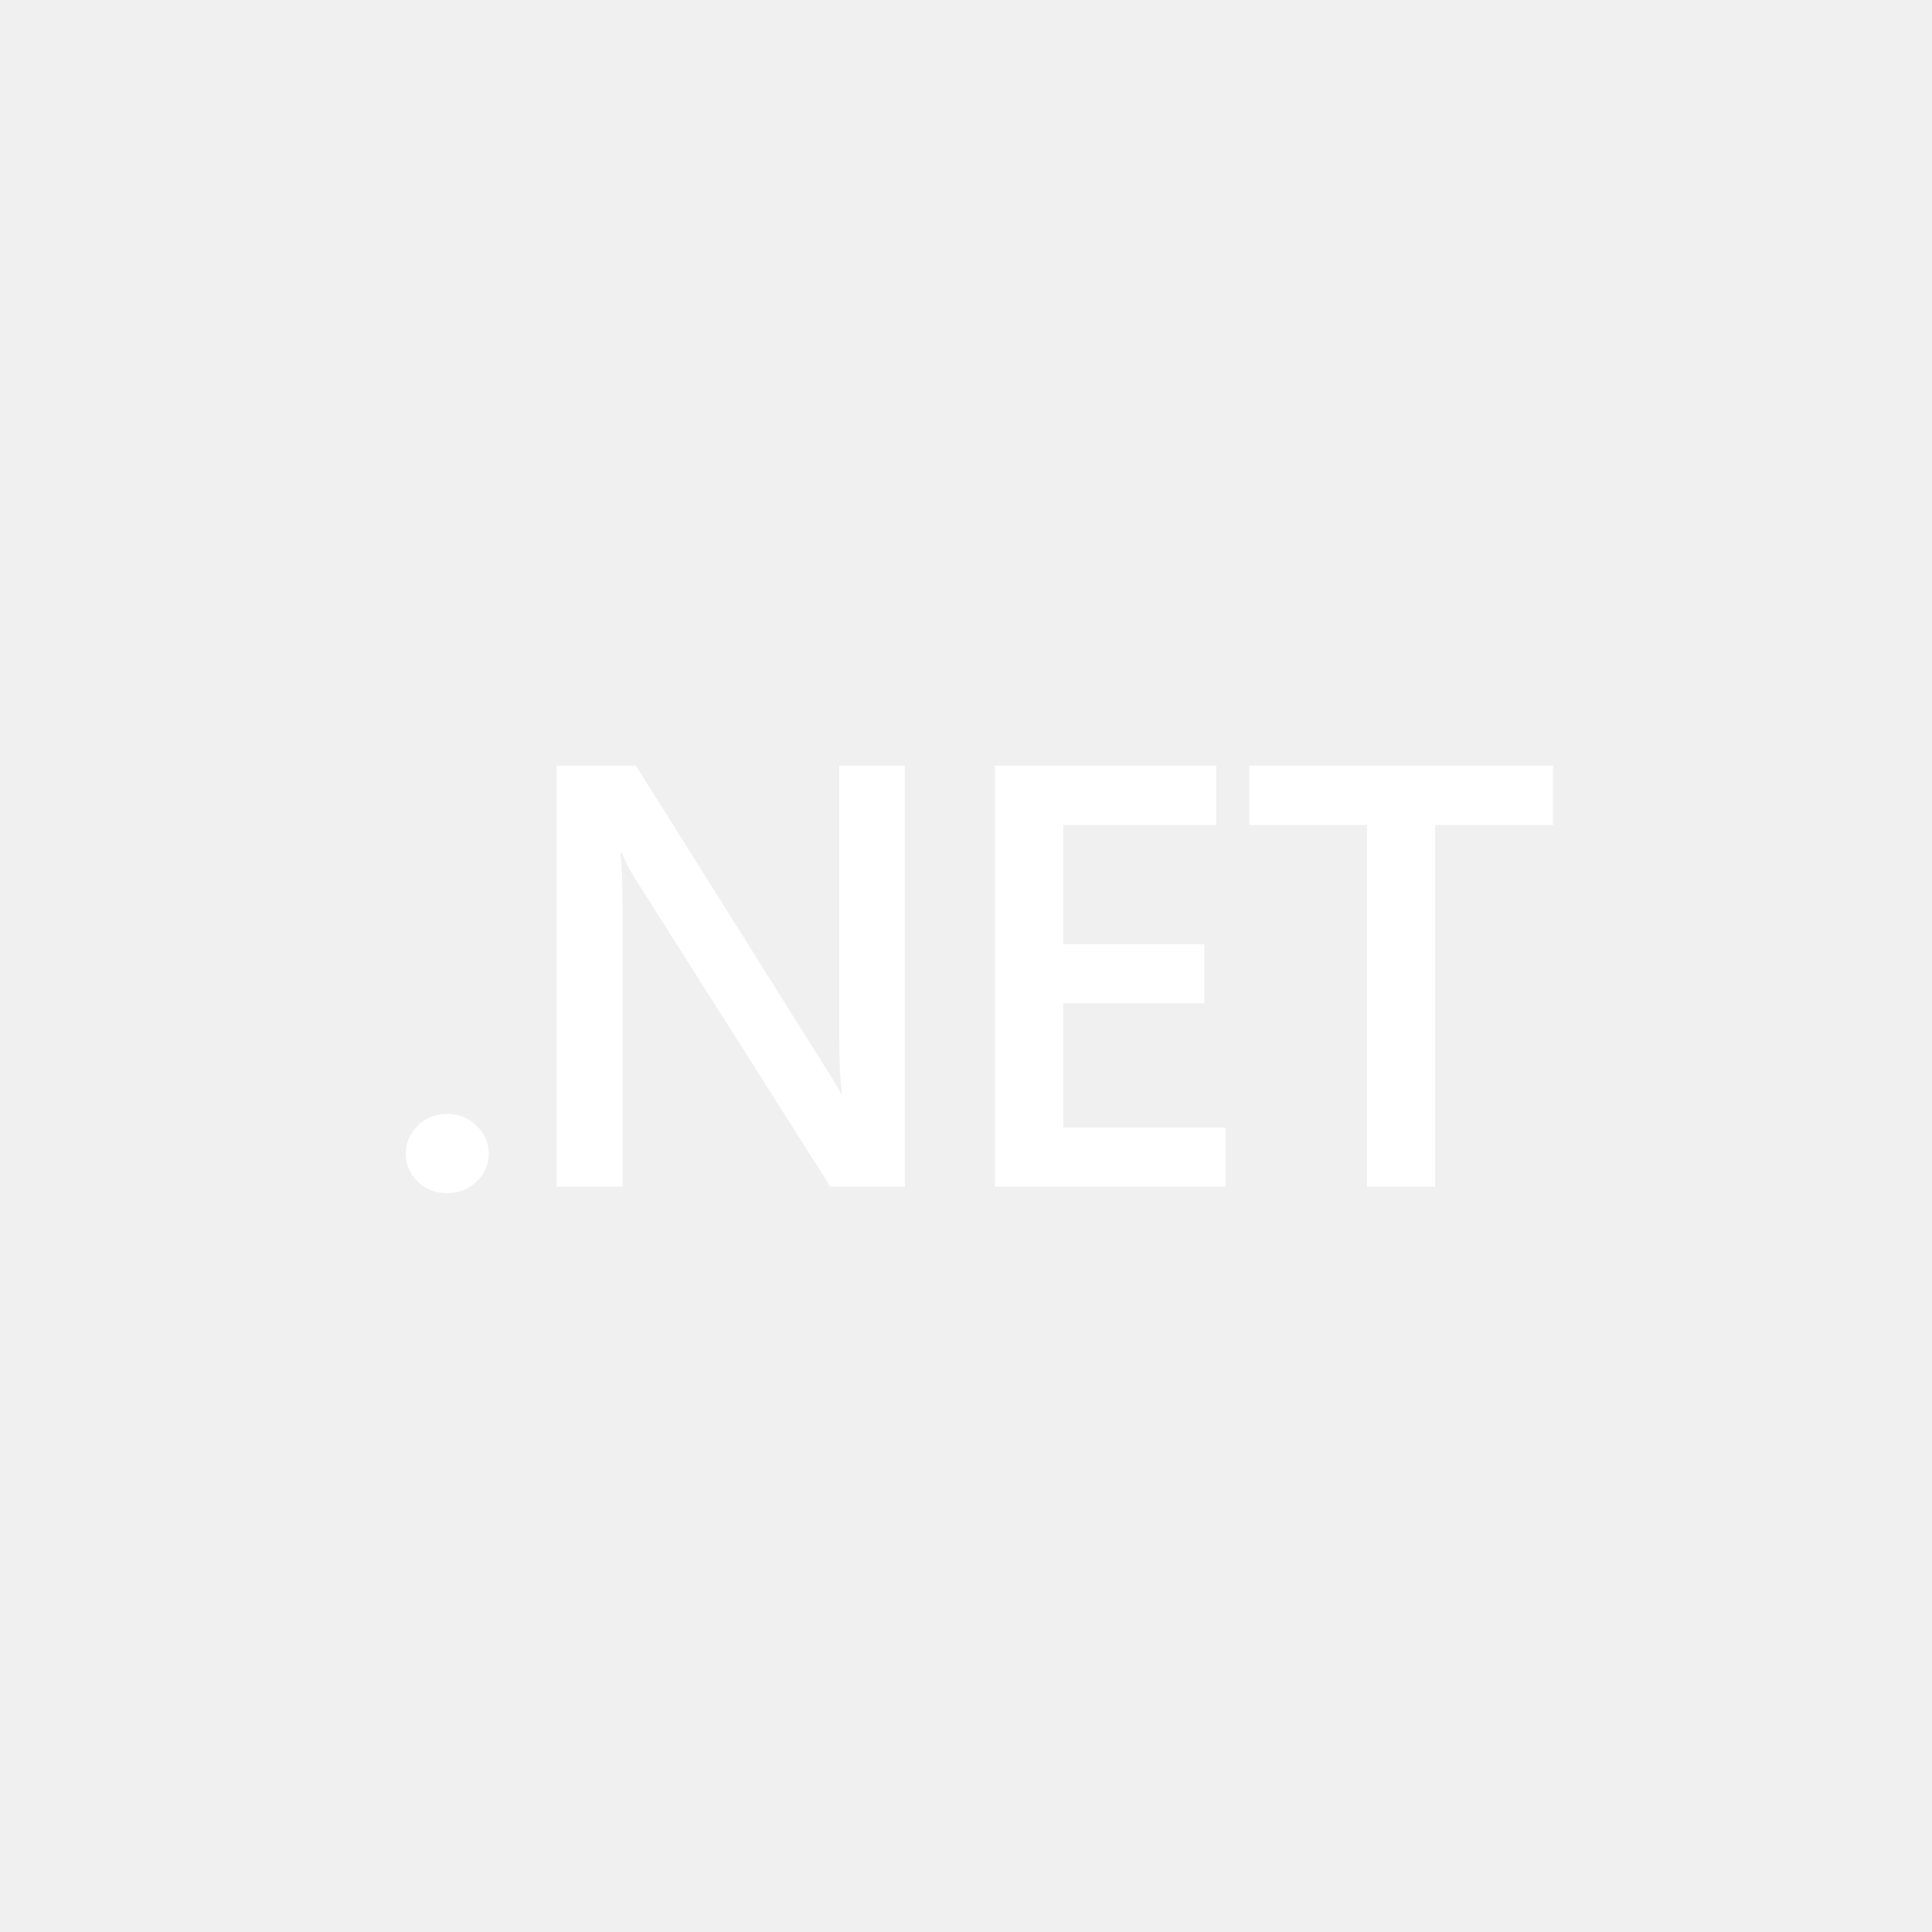
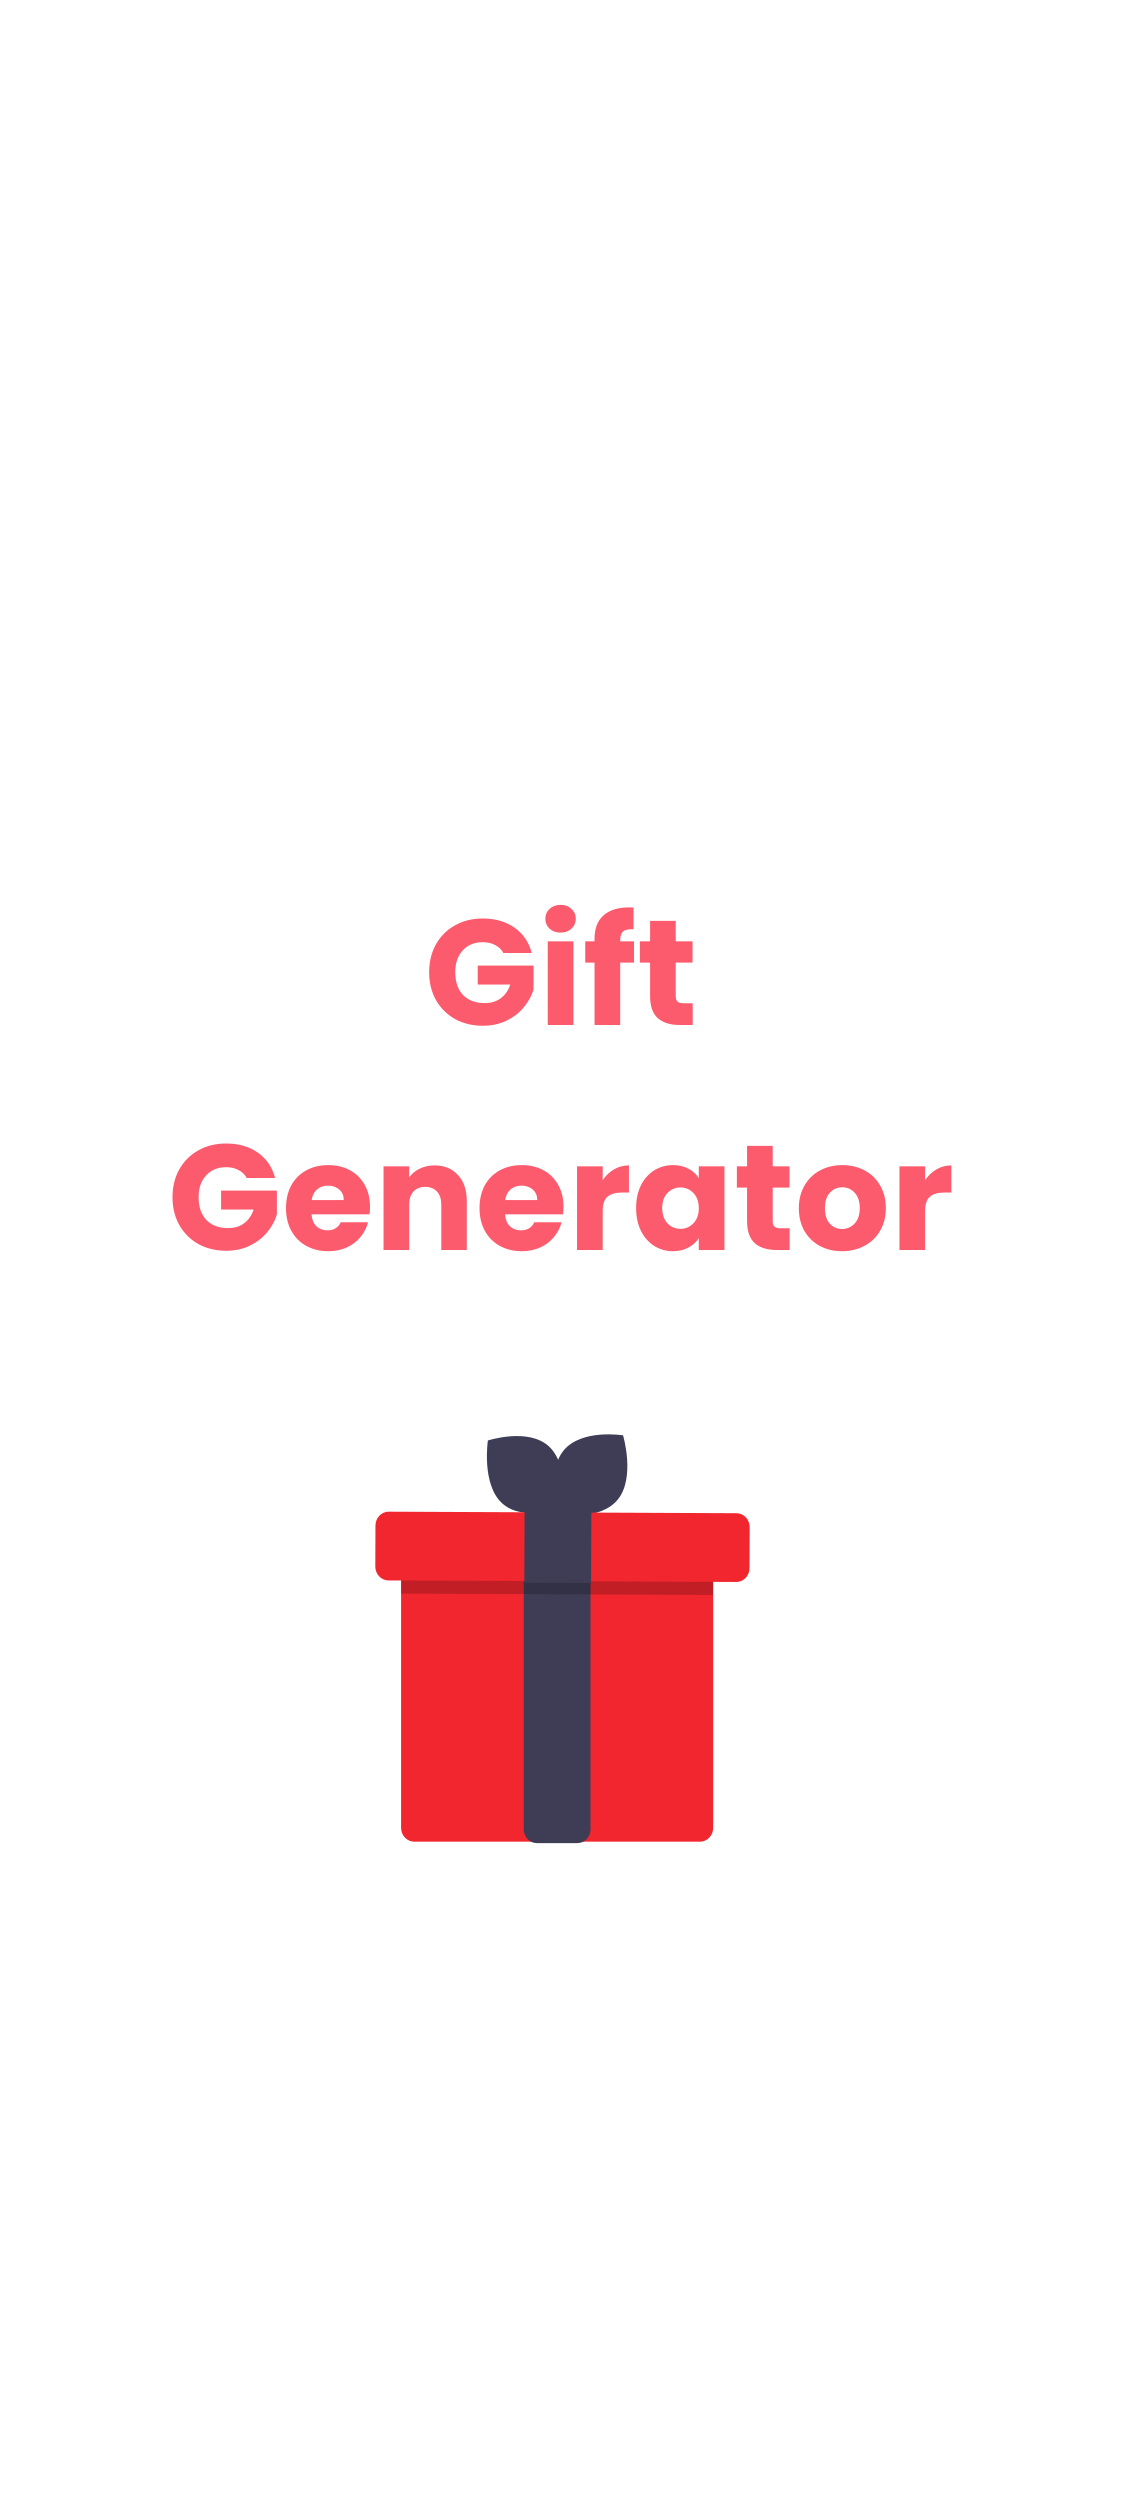
- <svg xmlns="http://www.w3.org/2000/svg" width="456" height="456" viewBox="0 0 456 456" version="1.1" xml:space="preserve" style="fill-rule:evenodd;clip-rule:evenodd;stroke-linejoin:round;stroke-miterlimit:2;">
-   <path d="m 105.5,281.609 c -2.703,0 -5.001,-0.9 -6.893,-2.702 -1.892,-1.848 -2.838,-4.042 -2.838,-6.582 0,-2.587 0.946,-4.804 2.838,-6.652 1.892,-1.848 4.19,-2.772 6.893,-2.772 2.748,0 5.068,0.924 6.96,2.772 1.937,1.848 2.906,4.064 2.906,6.652 0,2.54 -0.968,4.734 -2.906,6.582 -1.892,1.802 -4.212,2.702 -6.96,2.702 z" style="fill:#ffffff;fill-rule:nonzero;stroke-width:0.838" />
-   <path d="M 213.561,280.084 H 195.99 L 149.7,207.054 c -1.171,-1.848 -2.14,-3.765 -2.906,-5.751 h -0.406 c 0.361,2.125 0.541,6.675 0.541,13.65 v 65.132 h -15.543 v -99.36 h 18.719 l 44.737,71.298 c 1.892,2.957 3.109,4.989 3.649,6.098 h 0.27 c -0.45,-2.632 -0.676,-7.09 -0.676,-13.373 v -64.023 h 15.476 z" style="fill:#ffffff;fill-rule:nonzero;stroke-width:0.838" />
-   <path d="m 289.251,280.084 h -54.401 v -99.36 h 52.238 v 13.997 h -36.154 v 28.131 h 33.316 v 13.927 h -33.316 v 29.378 h 38.316 z" style="fill:#ffffff;fill-rule:nonzero;stroke-width:0.838" />
-   <path d="M 366.565,194.721 H 338.722 v 85.363 h -16.084 v -85.363 h -27.775 v -13.997 h 71.701 z" style="fill:#ffffff;fill-rule:nonzero;stroke-width:0.838" />
+ <svg xmlns="http://www.w3.org/2000/svg" width="360" height="800" viewBox="0 0 360 800" fill="none">
+   <rect width="360" height="800" fill="white" />
+   <path d="M228.219 495.309V584.89C228.217 586.07 227.771 587.201 226.98 588.035C226.188 588.87 225.115 589.34 223.996 589.342H132.572C131.452 589.34 130.379 588.87 129.588 588.035C128.796 587.201 128.351 586.07 128.348 584.89V495.309C128.349 494.128 128.794 492.996 129.586 492.161C130.378 491.326 131.452 490.857 132.572 490.856H223.996C225.116 490.857 226.19 491.326 226.982 492.161C227.774 492.996 228.219 494.128 228.219 495.309Z" fill="#F1262E" />
+   <path d="M184.743 589.793H171.824C170.719 589.807 169.653 589.358 168.862 588.544C168.07 587.731 167.617 586.62 167.601 585.455V492.531C167.617 491.365 168.07 490.254 168.862 489.441C169.653 488.628 170.719 488.179 171.824 488.193H184.743C185.848 488.179 186.913 488.628 187.705 489.441C188.497 490.254 188.95 491.365 188.966 492.531V585.455C188.95 586.62 188.497 587.731 187.705 588.544C186.913 589.358 185.848 589.807 184.743 589.793V589.793Z" fill="#3F3D56" />
+   <path d="M175.623 462.816C182.263 468.875 180.166 482.897 180.166 482.897C180.166 482.897 167.305 487.095 160.665 481.036C154.026 474.977 156.122 460.955 156.122 460.955C156.122 460.955 168.984 456.757 175.623 462.816Z" fill="#3F3D56" />
+   <path d="M197.677 479.875C191.951 486.894 178.645 484.728 178.645 484.728C178.645 484.728 174.623 471.181 180.349 464.161C186.075 457.142 199.381 459.309 199.381 459.309C199.381 459.309 203.403 472.856 197.677 479.875Z" fill="#3F3D56" />
+   <path opacity="0.2" d="M228.219 495.309V510.391L128.348 509.946V495.309C128.349 494.128 128.794 492.996 129.586 492.161C130.378 491.326 131.452 490.857 132.572 490.856H223.996C225.116 490.857 226.19 491.326 226.982 492.161C227.774 492.996 228.219 494.128 228.219 495.309V495.309Z" fill="black" />
+   <path d="M238.974 504.478C238.578 505.026 238.068 505.469 237.482 505.774C236.897 506.078 236.252 506.235 235.599 506.232L124.301 505.74C123.746 505.737 123.197 505.62 122.686 505.394C122.174 505.168 121.71 504.837 121.319 504.422C120.929 504.007 120.62 503.515 120.409 502.974C120.199 502.432 120.092 501.853 120.095 501.268V501.268L120.147 488.172C120.152 486.991 120.601 485.86 121.396 485.029C122.191 484.197 123.267 483.733 124.387 483.738H124.388L235.686 484.23C236.241 484.232 236.79 484.35 237.301 484.576C237.813 484.802 238.277 485.132 238.667 485.547C239.058 485.962 239.367 486.455 239.577 486.996C239.787 487.537 239.894 488.116 239.892 488.701V488.701L239.84 501.798C239.837 502.767 239.533 503.708 238.974 504.478V504.478Z" fill="#F1262E" />
+   <path d="M167.868 482.884L167.778 506.458L189.144 506.548L189.233 482.975L167.868 482.884Z" fill="#3F3D56" />
+   <path d="M161.086 304.96C160.478 303.84 159.598 302.992 158.446 302.416C157.326 301.808 155.998 301.504 154.462 301.504C151.806 301.504 149.678 302.384 148.078 304.144C146.478 305.872 145.678 308.192 145.678 311.104C145.678 314.208 146.51 316.64 148.174 318.4C149.87 320.128 152.19 320.992 155.134 320.992C157.15 320.992 158.846 320.48 160.222 319.456C161.63 318.432 162.654 316.96 163.294 315.04H152.878V308.992H170.734V316.624C170.126 318.672 169.086 320.576 167.614 322.336C166.174 324.096 164.334 325.52 162.094 326.608C159.854 327.696 157.326 328.24 154.51 328.24C151.182 328.24 148.206 327.52 145.582 326.08C142.99 324.608 140.958 322.576 139.486 319.984C138.046 317.392 137.326 314.432 137.326 311.104C137.326 307.776 138.046 304.816 139.486 302.224C140.958 299.6 142.99 297.568 145.582 296.128C148.174 294.656 151.134 293.92 154.462 293.92C158.494 293.92 161.886 294.896 164.638 296.848C167.422 298.8 169.262 301.504 170.158 304.96H161.086ZM179.409 298.432C177.969 298.432 176.785 298.016 175.857 297.184C174.961 296.32 174.513 295.264 174.513 294.016C174.513 292.736 174.961 291.68 175.857 290.848C176.785 289.984 177.969 289.552 179.409 289.552C180.817 289.552 181.969 289.984 182.865 290.848C183.793 291.68 184.257 292.736 184.257 294.016C184.257 295.264 183.793 296.32 182.865 297.184C181.969 298.016 180.817 298.432 179.409 298.432ZM183.489 301.216V328H175.281V301.216H183.489ZM202.877 308.032H198.461V328H190.253V308.032H187.277V301.216H190.253V300.448C190.253 297.152 191.197 294.656 193.085 292.96C194.973 291.232 197.741 290.368 201.389 290.368C201.997 290.368 202.445 290.384 202.733 290.416V297.376C201.165 297.28 200.061 297.504 199.421 298.048C198.781 298.592 198.461 299.568 198.461 300.976V301.216H202.877V308.032ZM221.662 321.04V328H217.486C214.51 328 212.19 327.28 210.526 325.84C208.862 324.368 208.03 321.984 208.03 318.688V308.032H204.766V301.216H208.03V294.688H216.238V301.216H221.614V308.032H216.238V318.784C216.238 319.584 216.43 320.16 216.814 320.512C217.198 320.864 217.838 321.04 218.734 321.04H221.662ZM78.961 376.96C78.353 375.84 77.473 374.992 76.321 374.416C75.201 373.808 73.873 373.504 72.337 373.504C69.681 373.504 67.553 374.384 65.953 376.144C64.353 377.872 63.553 380.192 63.553 383.104C63.553 386.208 64.385 388.64 66.049 390.4C67.745 392.128 70.065 392.992 73.009 392.992C75.025 392.992 76.721 392.48 78.097 391.456C79.505 390.432 80.529 388.96 81.169 387.04H70.753V380.992H88.609V388.624C88.001 390.672 86.961 392.576 85.489 394.336C84.049 396.096 82.209 397.52 79.969 398.608C77.729 399.696 75.201 400.24 72.385 400.24C69.057 400.24 66.081 399.52 63.457 398.08C60.865 396.608 58.833 394.576 57.361 391.984C55.921 389.392 55.201 386.432 55.201 383.104C55.201 379.776 55.921 376.816 57.361 374.224C58.833 371.6 60.865 369.568 63.457 368.128C66.049 366.656 69.009 365.92 72.337 365.92C76.369 365.92 79.761 366.896 82.513 368.848C85.297 370.8 87.137 373.504 88.033 376.96H78.961ZM118.404 386.176C118.404 386.944 118.356 387.744 118.26 388.576H99.684C99.812 390.24 100.34 391.52 101.268 392.416C102.228 393.28 103.396 393.712 104.772 393.712C106.82 393.712 108.244 392.848 109.044 391.12H117.78C117.332 392.88 116.516 394.464 115.332 395.872C114.18 397.28 112.724 398.384 110.964 399.184C109.204 399.984 107.236 400.384 105.06 400.384C102.436 400.384 100.1 399.824 98.052 398.704C96.004 397.584 94.404 395.984 93.252 393.904C92.1 391.824 91.524 389.392 91.524 386.608C91.524 383.824 92.084 381.392 93.204 379.312C94.356 377.232 95.956 375.632 98.004 374.512C100.052 373.392 102.404 372.832 105.06 372.832C107.652 372.832 109.956 373.376 111.972 374.464C113.988 375.552 115.556 377.104 116.676 379.12C117.828 381.136 118.404 383.488 118.404 386.176ZM110.004 384.016C110.004 382.608 109.524 381.488 108.564 380.656C107.604 379.824 106.404 379.408 104.964 379.408C103.588 379.408 102.42 379.808 101.46 380.608C100.532 381.408 99.956 382.544 99.732 384.016H110.004ZM139.054 372.928C142.19 372.928 144.686 373.952 146.542 376C148.43 378.016 149.374 380.8 149.374 384.352V400H141.214V385.456C141.214 383.664 140.75 382.272 139.822 381.28C138.894 380.288 137.646 379.792 136.078 379.792C134.51 379.792 133.262 380.288 132.334 381.28C131.406 382.272 130.942 383.664 130.942 385.456V400H122.734V373.216H130.942V376.768C131.774 375.584 132.894 374.656 134.302 373.984C135.71 373.28 137.294 372.928 139.054 372.928ZM180.326 386.176C180.326 386.944 180.278 387.744 180.182 388.576H161.606C161.734 390.24 162.262 391.52 163.19 392.416C164.15 393.28 165.318 393.712 166.694 393.712C168.742 393.712 170.166 392.848 170.966 391.12H179.702C179.254 392.88 178.438 394.464 177.254 395.872C176.102 397.28 174.646 398.384 172.886 399.184C171.126 399.984 169.158 400.384 166.982 400.384C164.358 400.384 162.022 399.824 159.974 398.704C157.926 397.584 156.326 395.984 155.174 393.904C154.022 391.824 153.446 389.392 153.446 386.608C153.446 383.824 154.006 381.392 155.126 379.312C156.278 377.232 157.878 375.632 159.926 374.512C161.974 373.392 164.326 372.832 166.982 372.832C169.574 372.832 171.878 373.376 173.894 374.464C175.91 375.552 177.478 377.104 178.598 379.12C179.75 381.136 180.326 383.488 180.326 386.176ZM171.926 384.016C171.926 382.608 171.446 381.488 170.486 380.656C169.526 379.824 168.326 379.408 166.886 379.408C165.51 379.408 164.342 379.808 163.382 380.608C162.454 381.408 161.878 382.544 161.654 384.016H171.926ZM192.864 377.68C193.824 376.208 195.024 375.056 196.464 374.224C197.904 373.36 199.504 372.928 201.264 372.928V381.616H199.008C196.96 381.616 195.424 382.064 194.4 382.96C193.376 383.824 192.864 385.36 192.864 387.568V400H184.656V373.216H192.864V377.68ZM203.555 386.56C203.555 383.808 204.067 381.392 205.091 379.312C206.147 377.232 207.571 375.632 209.363 374.512C211.155 373.392 213.155 372.832 215.363 372.832C217.251 372.832 218.899 373.216 220.307 373.984C221.747 374.752 222.851 375.76 223.619 377.008V373.216H231.827V400H223.619V396.208C222.819 397.456 221.699 398.464 220.259 399.232C218.851 400 217.203 400.384 215.315 400.384C213.139 400.384 211.155 399.824 209.363 398.704C207.571 397.552 206.147 395.936 205.091 393.856C204.067 391.744 203.555 389.312 203.555 386.56ZM223.619 386.608C223.619 384.56 223.043 382.944 221.891 381.76C220.771 380.576 219.395 379.984 217.763 379.984C216.131 379.984 214.739 380.576 213.587 381.76C212.467 382.912 211.907 384.512 211.907 386.56C211.907 388.608 212.467 390.24 213.587 391.456C214.739 392.64 216.131 393.232 217.763 393.232C219.395 393.232 220.771 392.64 221.891 391.456C223.043 390.272 223.619 388.656 223.619 386.608ZM252.693 393.04V400H248.517C245.541 400 243.221 399.28 241.557 397.84C239.893 396.368 239.061 393.984 239.061 390.688V380.032H235.797V373.216H239.061V366.688H247.269V373.216H252.645V380.032H247.269V390.784C247.269 391.584 247.461 392.16 247.845 392.512C248.229 392.864 248.869 393.04 249.765 393.04H252.693ZM269.457 400.384C266.833 400.384 264.465 399.824 262.353 398.704C260.273 397.584 258.625 395.984 257.409 393.904C256.225 391.824 255.633 389.392 255.633 386.608C255.633 383.856 256.241 381.44 257.457 379.36C258.673 377.248 260.337 375.632 262.449 374.512C264.561 373.392 266.929 372.832 269.553 372.832C272.177 372.832 274.545 373.392 276.657 374.512C278.769 375.632 280.433 377.248 281.649 379.36C282.865 381.44 283.473 383.856 283.473 386.608C283.473 389.36 282.849 391.792 281.601 393.904C280.385 395.984 278.705 397.584 276.561 398.704C274.449 399.824 272.081 400.384 269.457 400.384ZM269.457 393.28C271.025 393.28 272.353 392.704 273.441 391.552C274.561 390.4 275.121 388.752 275.121 386.608C275.121 384.464 274.577 382.816 273.489 381.664C272.433 380.512 271.121 379.936 269.553 379.936C267.953 379.936 266.625 380.512 265.569 381.664C264.513 382.784 263.985 384.432 263.985 386.608C263.985 388.752 264.497 390.4 265.521 391.552C266.577 392.704 267.889 393.28 269.457 393.28ZM296.036 377.68C296.996 376.208 298.196 375.056 299.636 374.224C301.076 373.36 302.676 372.928 304.436 372.928V381.616H302.18C300.132 381.616 298.596 382.064 297.572 382.96C296.548 383.824 296.036 385.36 296.036 387.568V400H287.828V373.216H296.036V377.68Z" fill="#FC5A6D" />
</svg>
